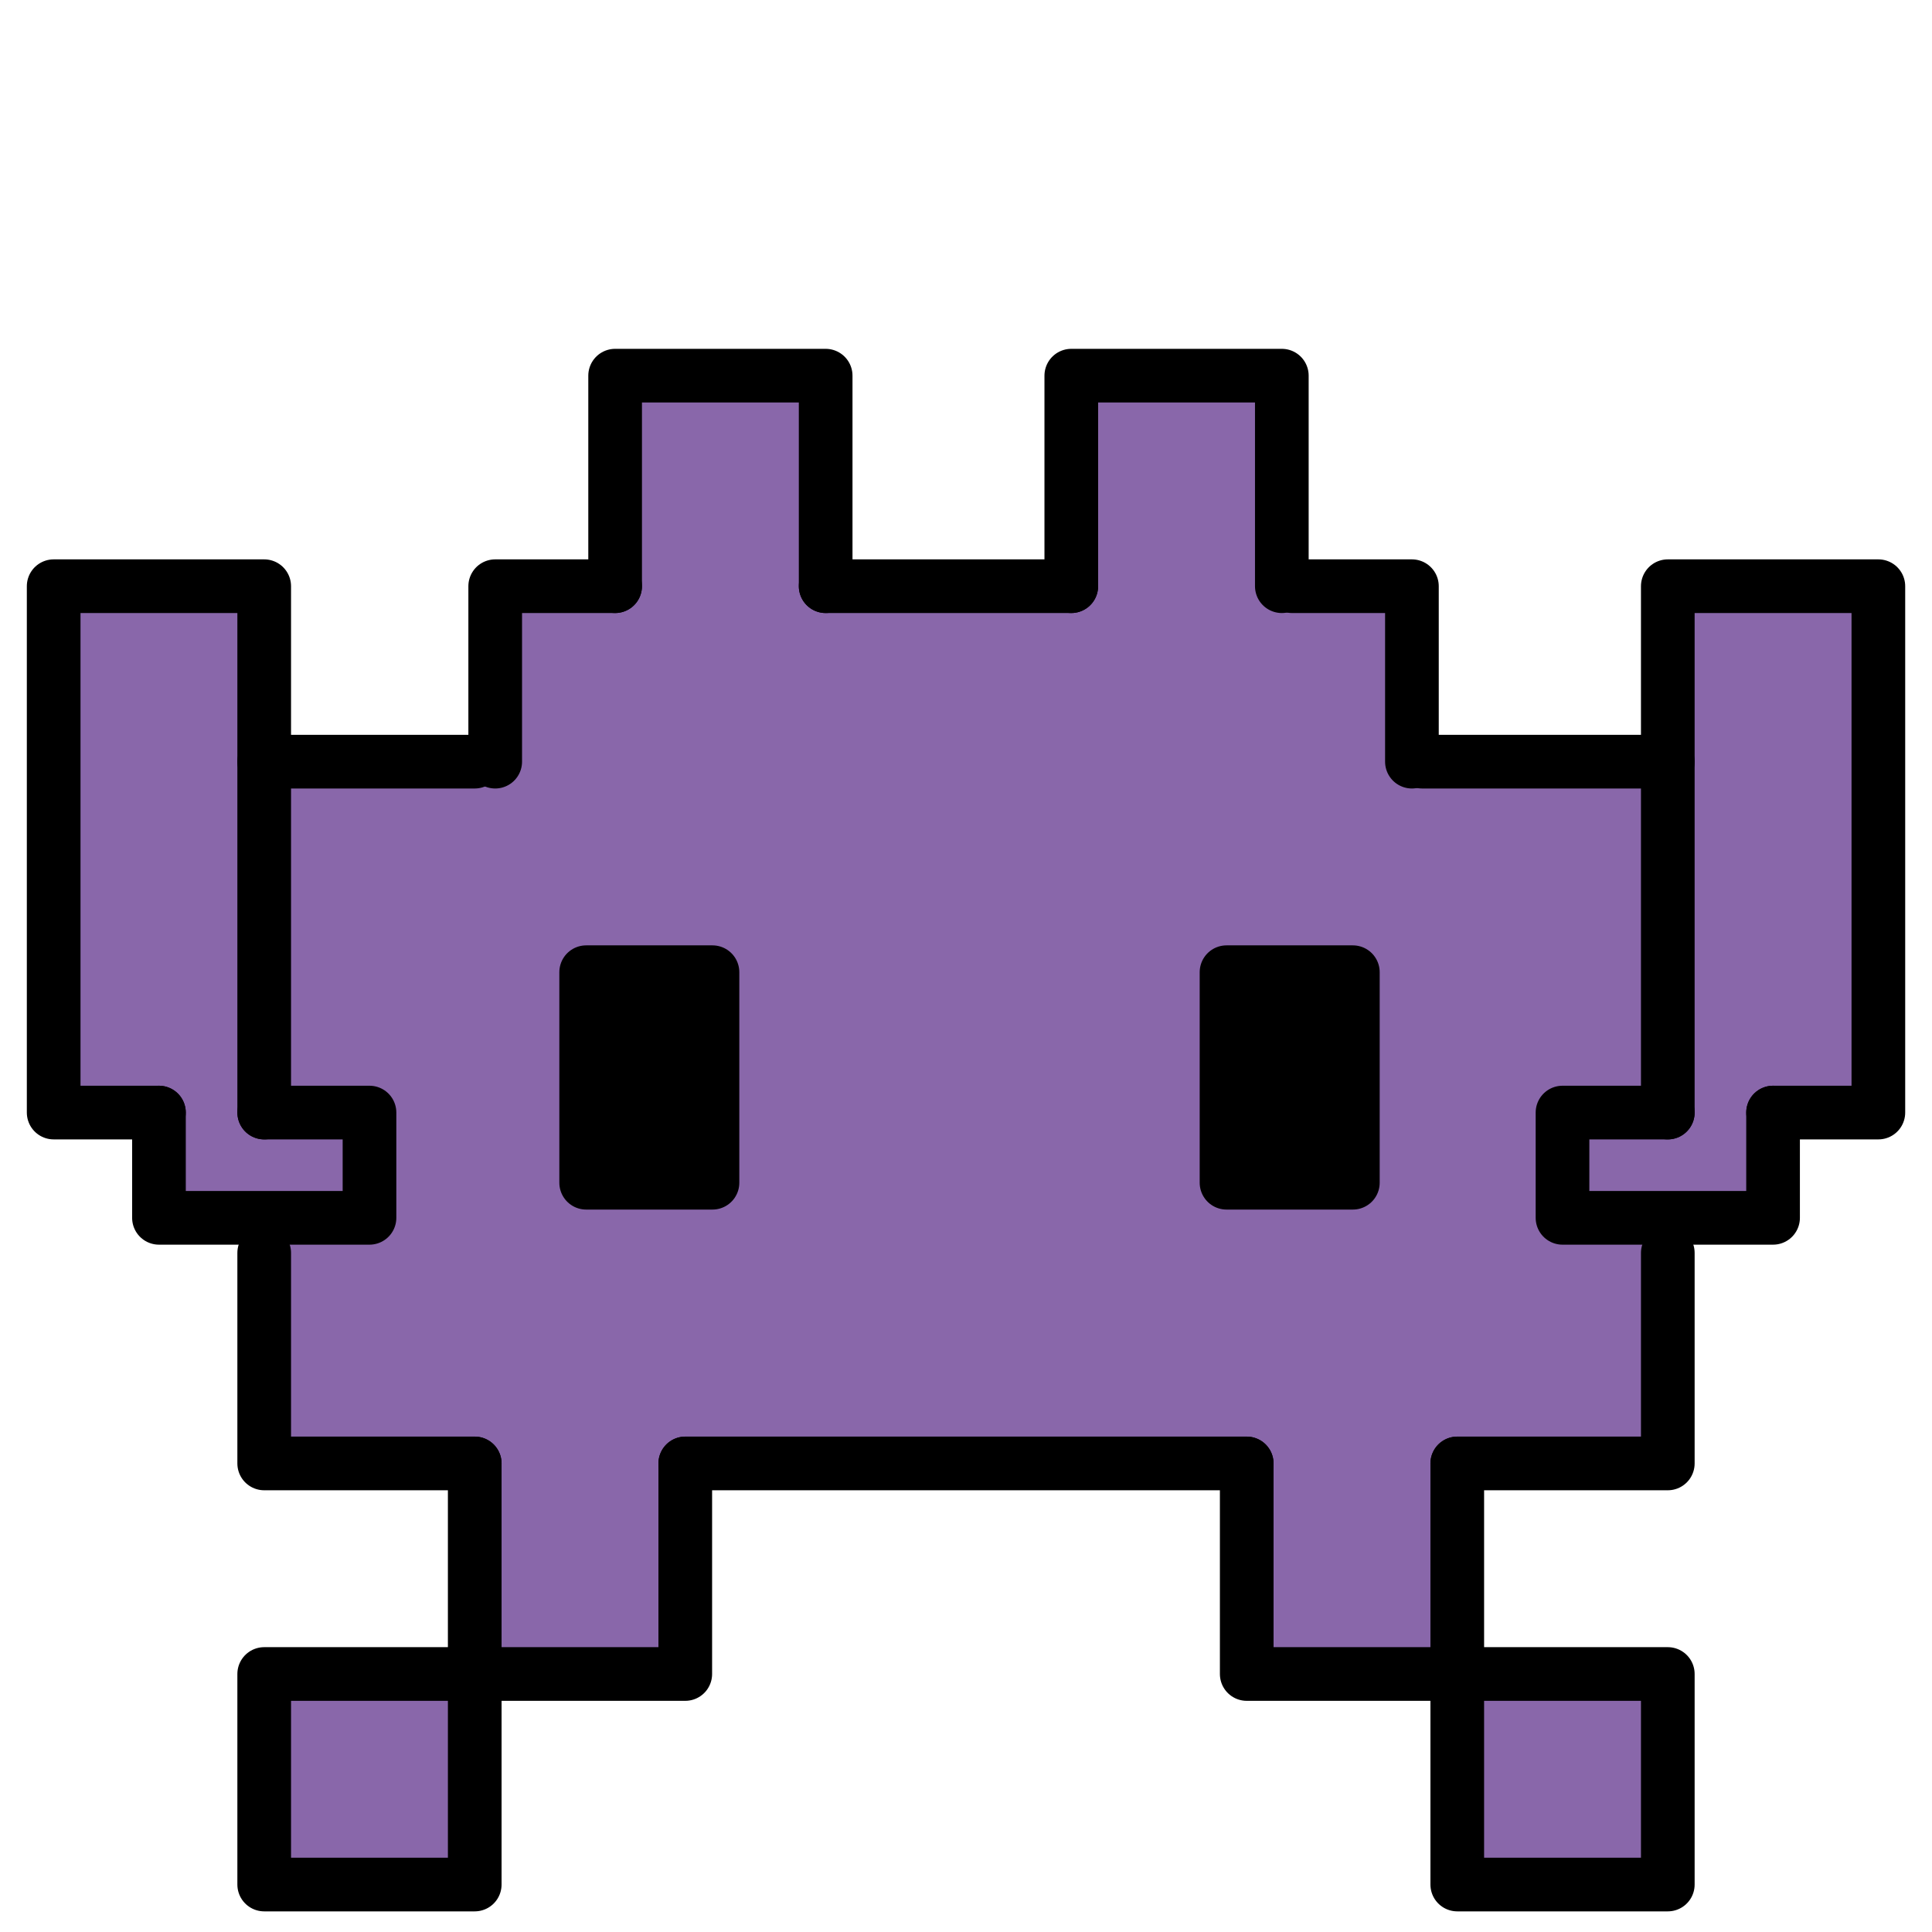
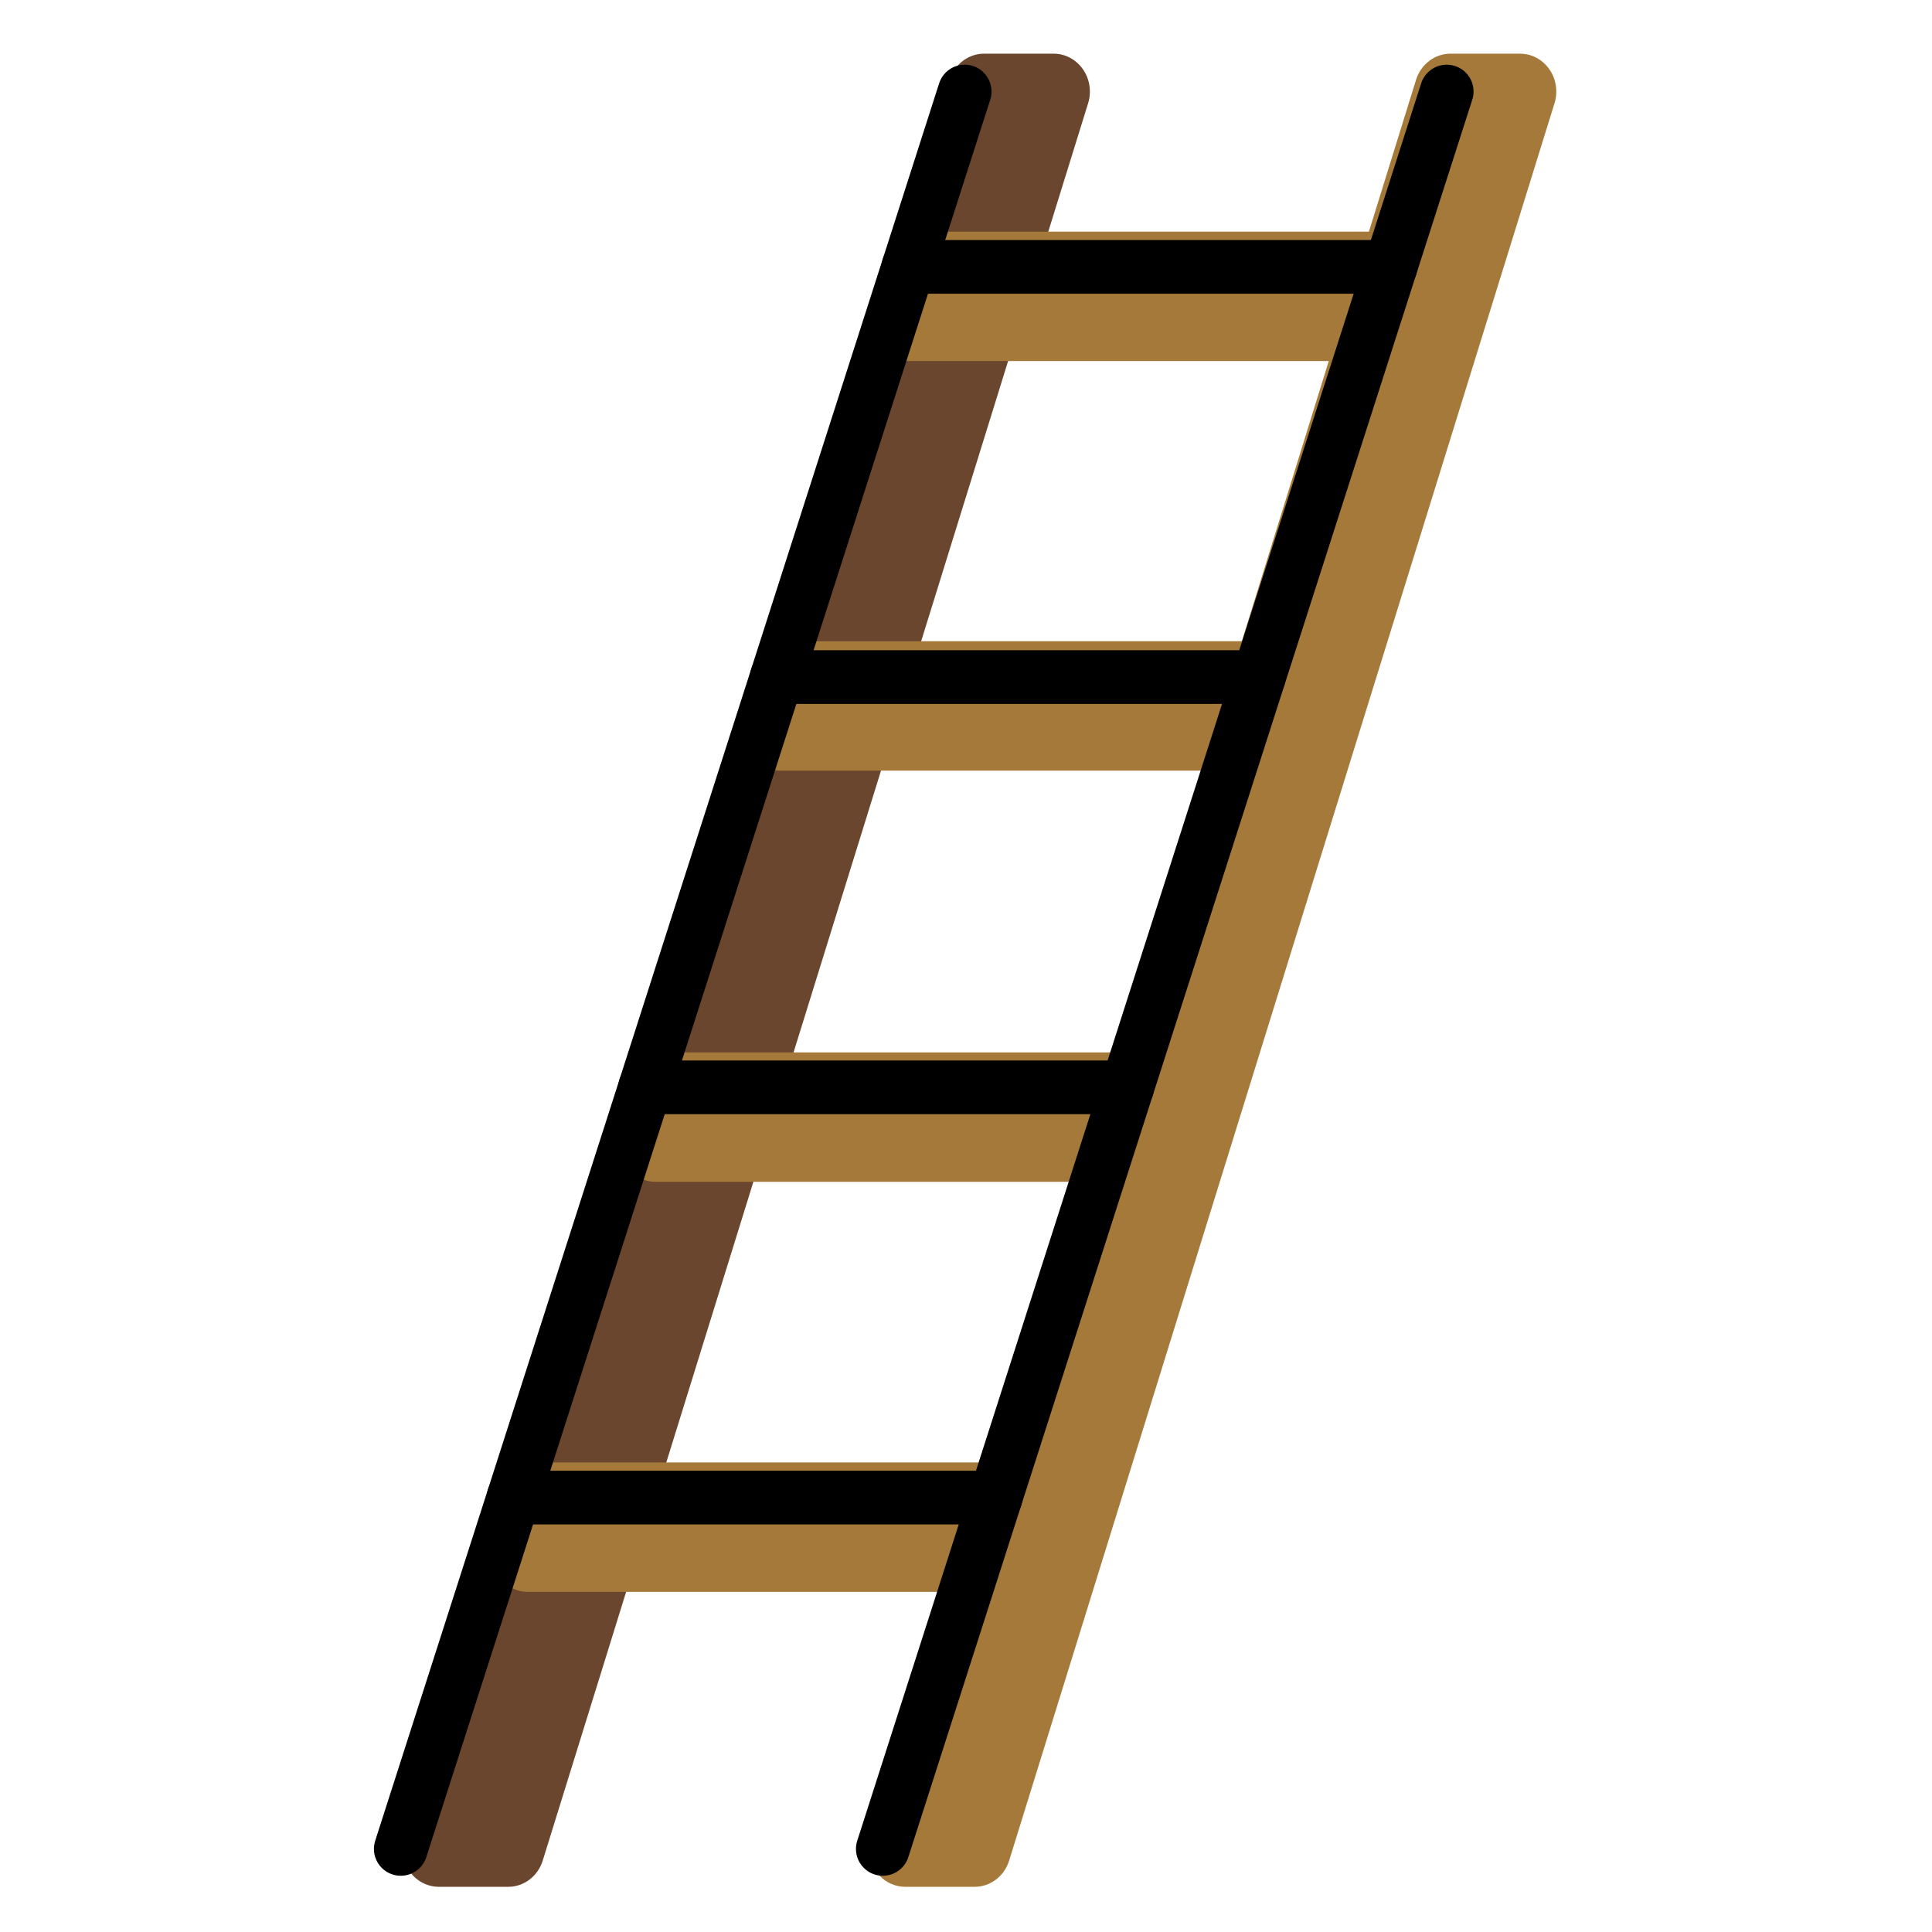
<svg xmlns="http://www.w3.org/2000/svg" width="72" height="72" viewBox="0 0 72 72" fill="none">
-   <path d="M2 23.154V41.462H5.923V45.385H9.846V54.538H17.692V62.385H24.231H25.538V54.538H46.462V62.385H54.308V54.538H62.154V45.385H66.077V41.462H70V21.846H62.154V27.077V28.385H53V21.846H47.769V14H39.923V21.846H30.769V14H22.923V21.846H17.692V28.385H9.846V21.846H2V23.154Z" fill="#8967AA" />
-   <path d="M17.692 62.385H9.846V70.231H17.692V62.385Z" fill="#8967AA" />
-   <path d="M62.154 62.385H54.308V70.231H62.154V62.385Z" fill="#8967AA" />
-   <path d="M26.552 36.231H21.845V44.077H26.552V36.231Z" fill="black" stroke="black" stroke-width="2" stroke-linecap="round" stroke-linejoin="round" />
-   <path d="M17.692 54.538H9.846V46.692" stroke="black" stroke-width="2" stroke-linecap="round" stroke-linejoin="round" />
-   <path d="M18.455 28.385V21.846H22.924" stroke="black" stroke-width="2" stroke-linecap="round" stroke-linejoin="round" />
-   <path d="M52.618 28.385V21.846H48.151" stroke="black" stroke-width="2" stroke-linecap="round" stroke-linejoin="round" />
-   <path d="M5.923 41.462H2V21.846H9.846V41.462" stroke="black" stroke-width="2" stroke-linecap="round" stroke-linejoin="round" />
-   <path d="M62.154 41.462V21.846H70.001V41.462H66.077" stroke="black" stroke-width="2" stroke-linecap="round" stroke-linejoin="round" />
-   <path d="M22.924 21.846V14H30.77V21.846" stroke="black" stroke-width="2" stroke-linecap="round" stroke-linejoin="round" />
-   <path d="M39.924 21.846V14H47.77V21.846" stroke="black" stroke-width="2" stroke-linecap="round" stroke-linejoin="round" />
-   <path d="M9.847 41.462H13.77V45.385H5.924V41.462" stroke="black" stroke-width="2" stroke-linecap="round" stroke-linejoin="round" />
-   <path d="M66.077 41.462V45.385H58.23V41.462H62.154" stroke="black" stroke-width="2" stroke-linecap="round" stroke-linejoin="round" />
-   <path d="M17.692 62.385H9.846V70.231H17.692V62.385Z" stroke="black" stroke-width="2" stroke-linecap="round" stroke-linejoin="round" />
-   <path d="M62.154 62.385H54.308V70.231H62.154V62.385Z" stroke="black" stroke-width="2" stroke-linecap="round" stroke-linejoin="round" />
-   <path d="M25.538 54.538V62.385H17.692V54.538" stroke="black" stroke-width="2" stroke-linecap="round" stroke-linejoin="round" />
-   <path d="M54.308 54.538H62.154V46.692" stroke="black" stroke-width="2" stroke-linecap="round" stroke-linejoin="round" />
-   <path d="M46.462 54.538V62.385H54.308V54.538" stroke="black" stroke-width="2" stroke-linecap="round" stroke-linejoin="round" />
-   <path d="M50.417 36.231H45.709V44.077H50.417V36.231Z" fill="black" stroke="black" stroke-width="2" stroke-linecap="round" stroke-linejoin="round" />
-   <path d="M25.538 54.538H46.461" stroke="black" stroke-width="2" stroke-linecap="round" stroke-linejoin="round" />
-   <path d="M30.77 21.846H39.923" stroke="black" stroke-width="2" stroke-linecap="round" stroke-linejoin="round" />
-   <path d="M9.846 28.385H17.692" stroke="black" stroke-width="2" stroke-linecap="round" stroke-linejoin="round" />
-   <path d="M53 28.385H62.154" stroke="black" stroke-width="2" stroke-linecap="round" stroke-linejoin="round" />
+   <path d="M18.94 70.316H16.352C15.605 70.315 15 69.683 15 68.904C15 68.757 15.022 68.61 15.066 68.47L35.389 2.977C35.569 2.395 36.089 2 36.676 2H39.265C40.012 2 40.617 2.632 40.617 3.411C40.617 3.559 40.595 3.705 40.552 3.845L20.226 69.338C20.046 69.921 19.526 70.316 18.94 70.316Z" fill="#6A462F" />
+   <path d="M36.322 70.316H33.734C32.987 70.315 32.382 69.683 32.382 68.904C32.382 68.757 32.404 68.61 32.448 68.47L52.771 2.977C52.952 2.395 53.471 2 54.058 2H56.646C57.394 2 57.999 2.632 57.999 3.411C57.999 3.559 57.977 3.705 57.933 3.845L37.608 69.338C37.428 69.921 36.908 70.316 36.322 70.316Z" fill="#A57939" />
+   <path d="M51.219 13.456H33.845C33.151 13.456 32.588 12.869 32.588 12.145C32.588 11.986 32.616 11.828 32.67 11.679L33.473 9.479C33.659 8.97 34.127 8.633 34.648 8.633H52.022C52.716 8.633 53.279 9.221 53.279 9.945C53.279 10.104 53.251 10.262 53.197 10.411L52.394 12.611C52.208 13.12 51.74 13.456 51.219 13.456Z" fill="#A57939" />
+   <path d="M46.439 28.72H29.066C28.371 28.72 27.808 28.133 27.809 27.408C27.809 27.249 27.837 27.091 27.891 26.942L28.694 24.742C28.879 24.233 29.347 23.897 29.869 23.897H47.242C47.936 23.897 48.499 24.484 48.499 25.208C48.499 25.368 48.471 25.526 48.417 25.674L47.614 27.875C47.428 28.384 46.961 28.72 46.439 28.72Z" fill="#A57939" />
+   <path d="M41.785 44.042H24.412C23.717 44.042 23.154 43.455 23.154 42.73C23.154 42.571 23.182 42.413 23.236 42.264L24.04 40.064C24.225 39.555 24.693 39.219 25.215 39.219H42.588C43.282 39.219 43.845 39.806 43.845 40.531C43.845 40.69 43.817 40.848 43.763 40.996L42.96 43.197C42.774 43.706 42.307 44.042 41.785 44.042Z" fill="#A57939" />
+   <path d="M37.026 59.324H19.653C18.958 59.324 18.395 58.736 18.395 58.012C18.395 57.853 18.423 57.695 18.478 57.546L19.28 55.346C19.466 54.837 19.934 54.501 20.456 54.501H37.829C38.523 54.501 39.086 55.088 39.086 55.812C39.086 55.972 39.058 56.13 39.004 56.278L38.201 58.478C38.015 58.987 37.548 59.324 37.026 59.324Z" fill="#A57939" />
+   <path d="M14.935 68.904L35.951 3.411" stroke="black" stroke-width="2" stroke-linecap="round" stroke-linejoin="round" />
+   <path d="M32.899 68.904L53.915 3.411" stroke="black" stroke-width="2" stroke-linecap="round" stroke-linejoin="round" />
+   <path d="M33.855 9.945H51.819" stroke="black" stroke-width="2" stroke-linecap="round" stroke-linejoin="round" />
+   <path d="M28.949 25.233H46.913" stroke="black" stroke-width="2" stroke-linecap="round" stroke-linejoin="round" />
+   <path d="M37.101 55.811H19.137" stroke="black" stroke-width="2" stroke-linecap="round" stroke-linejoin="round" />
+   <path d="M24.043 40.522H42.007" stroke="black" stroke-width="2" stroke-linecap="round" stroke-linejoin="round" />
</svg>
